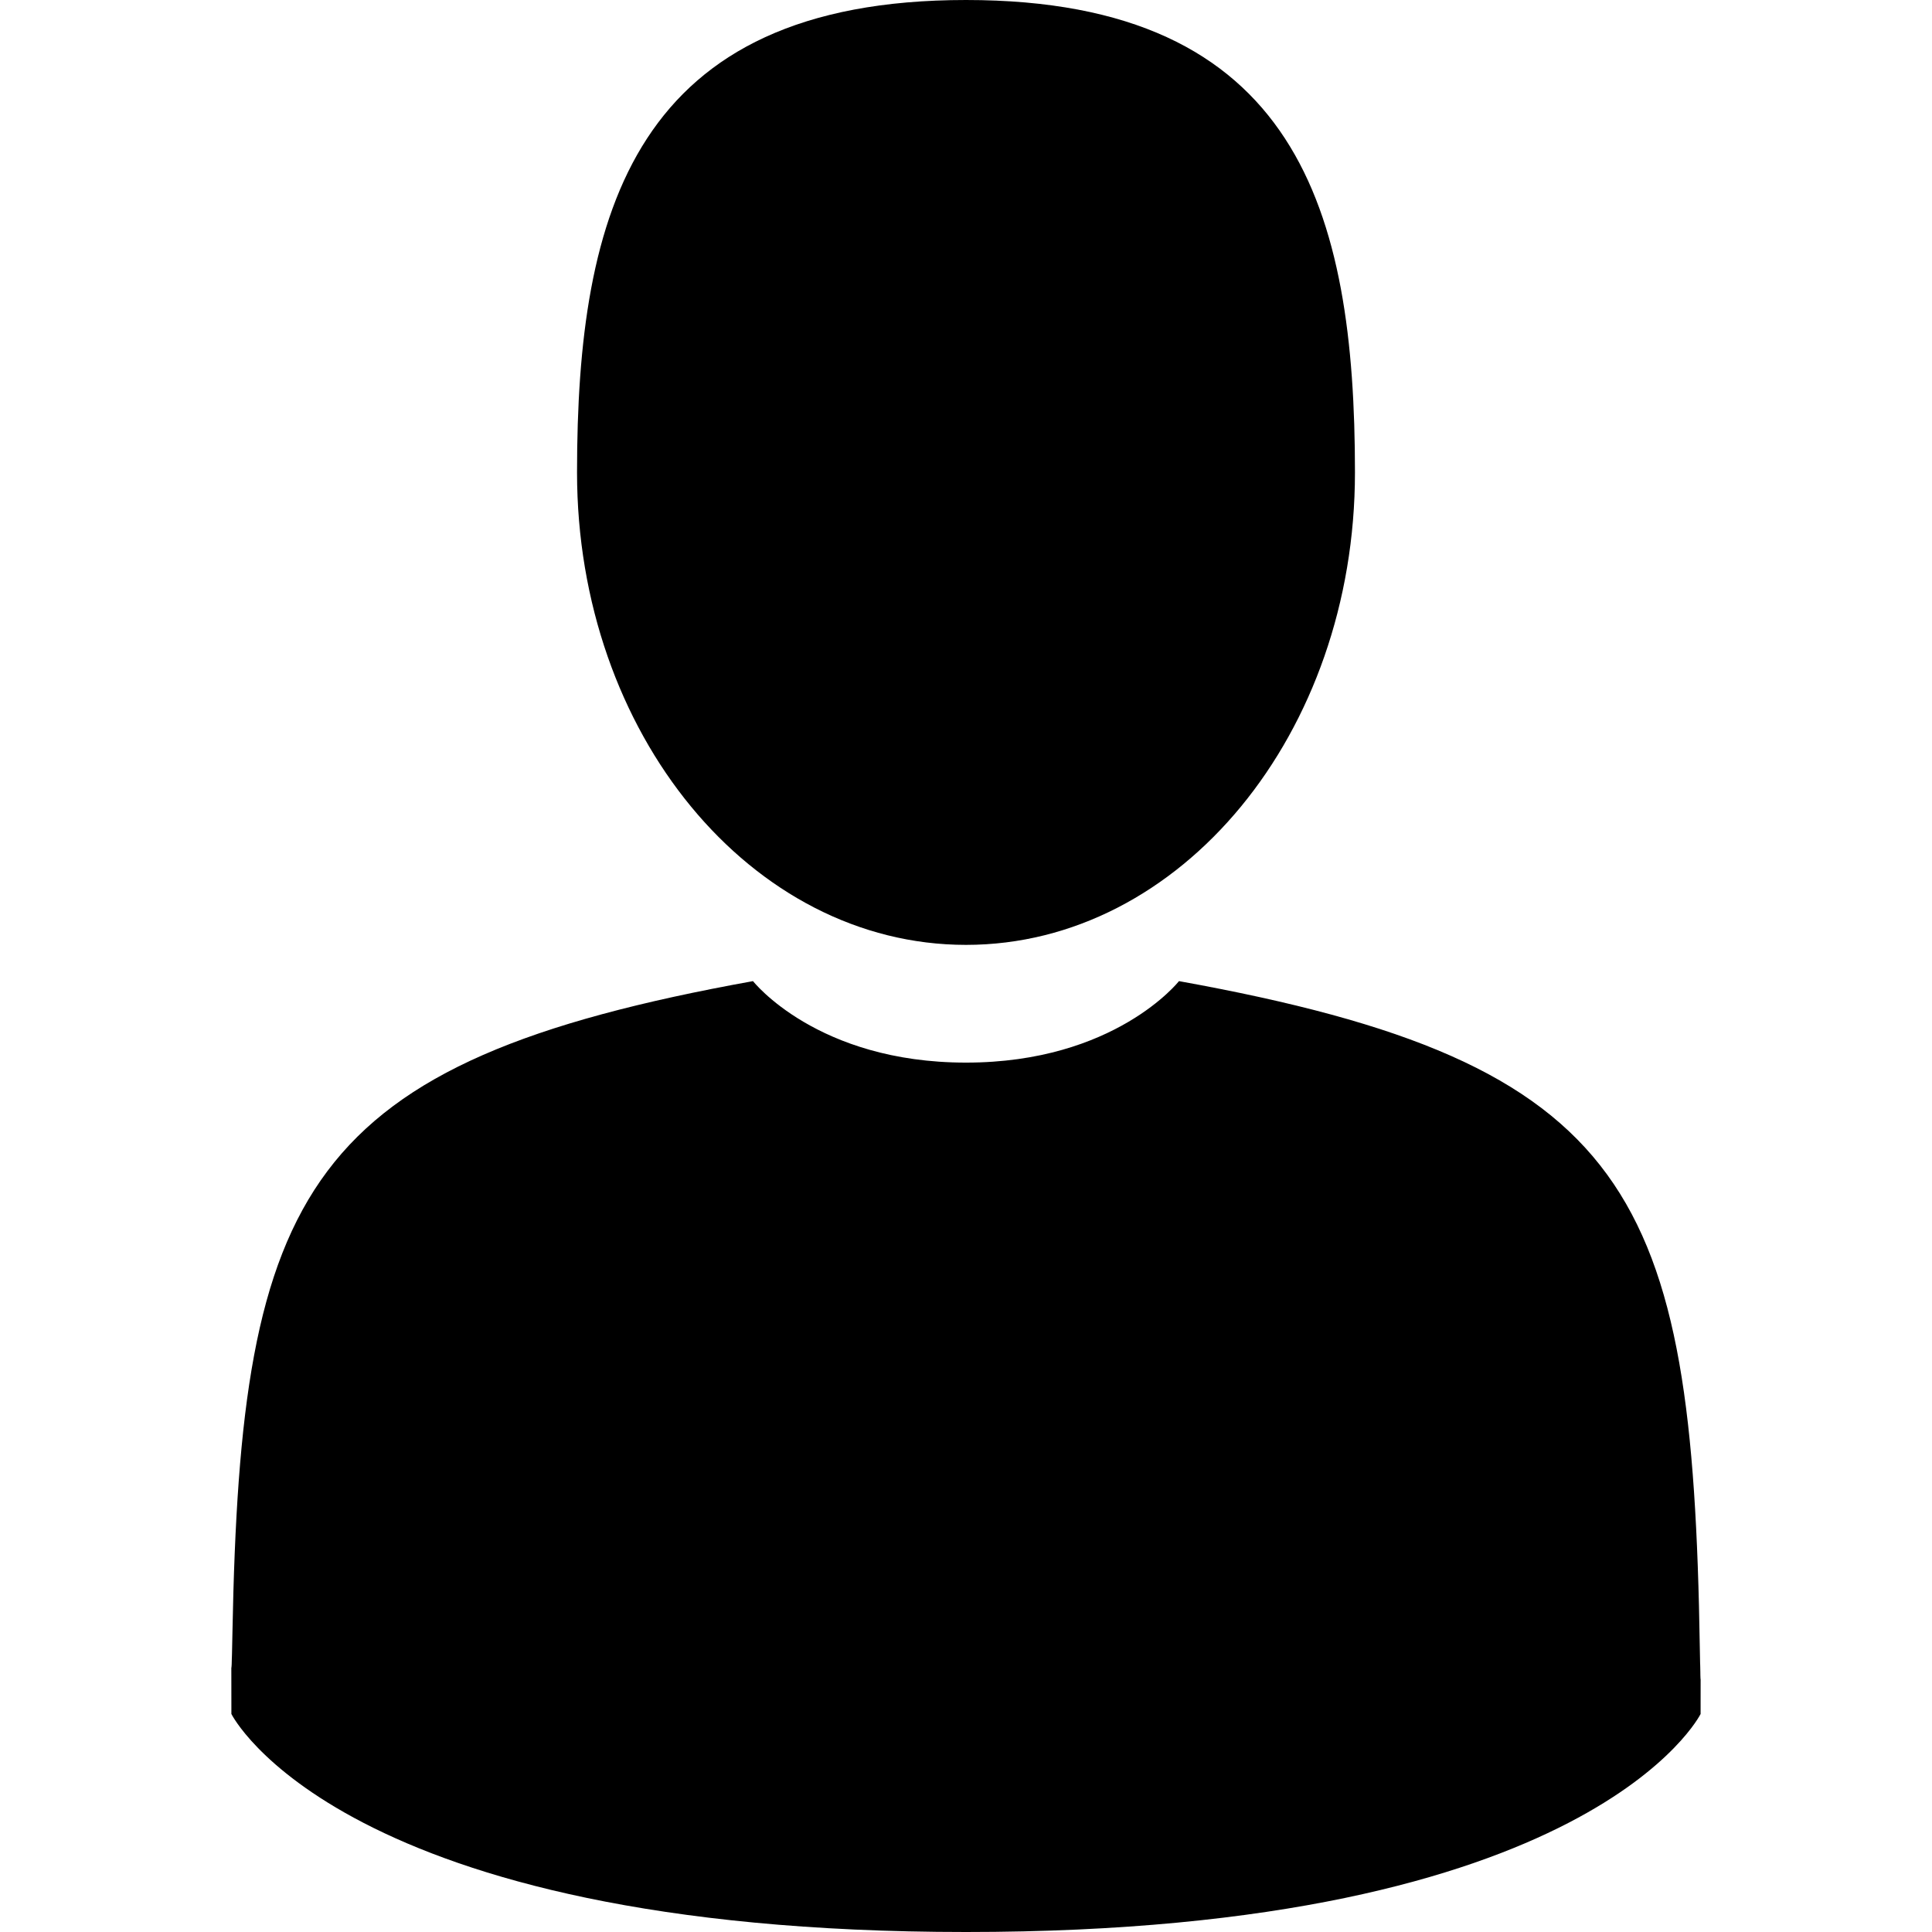
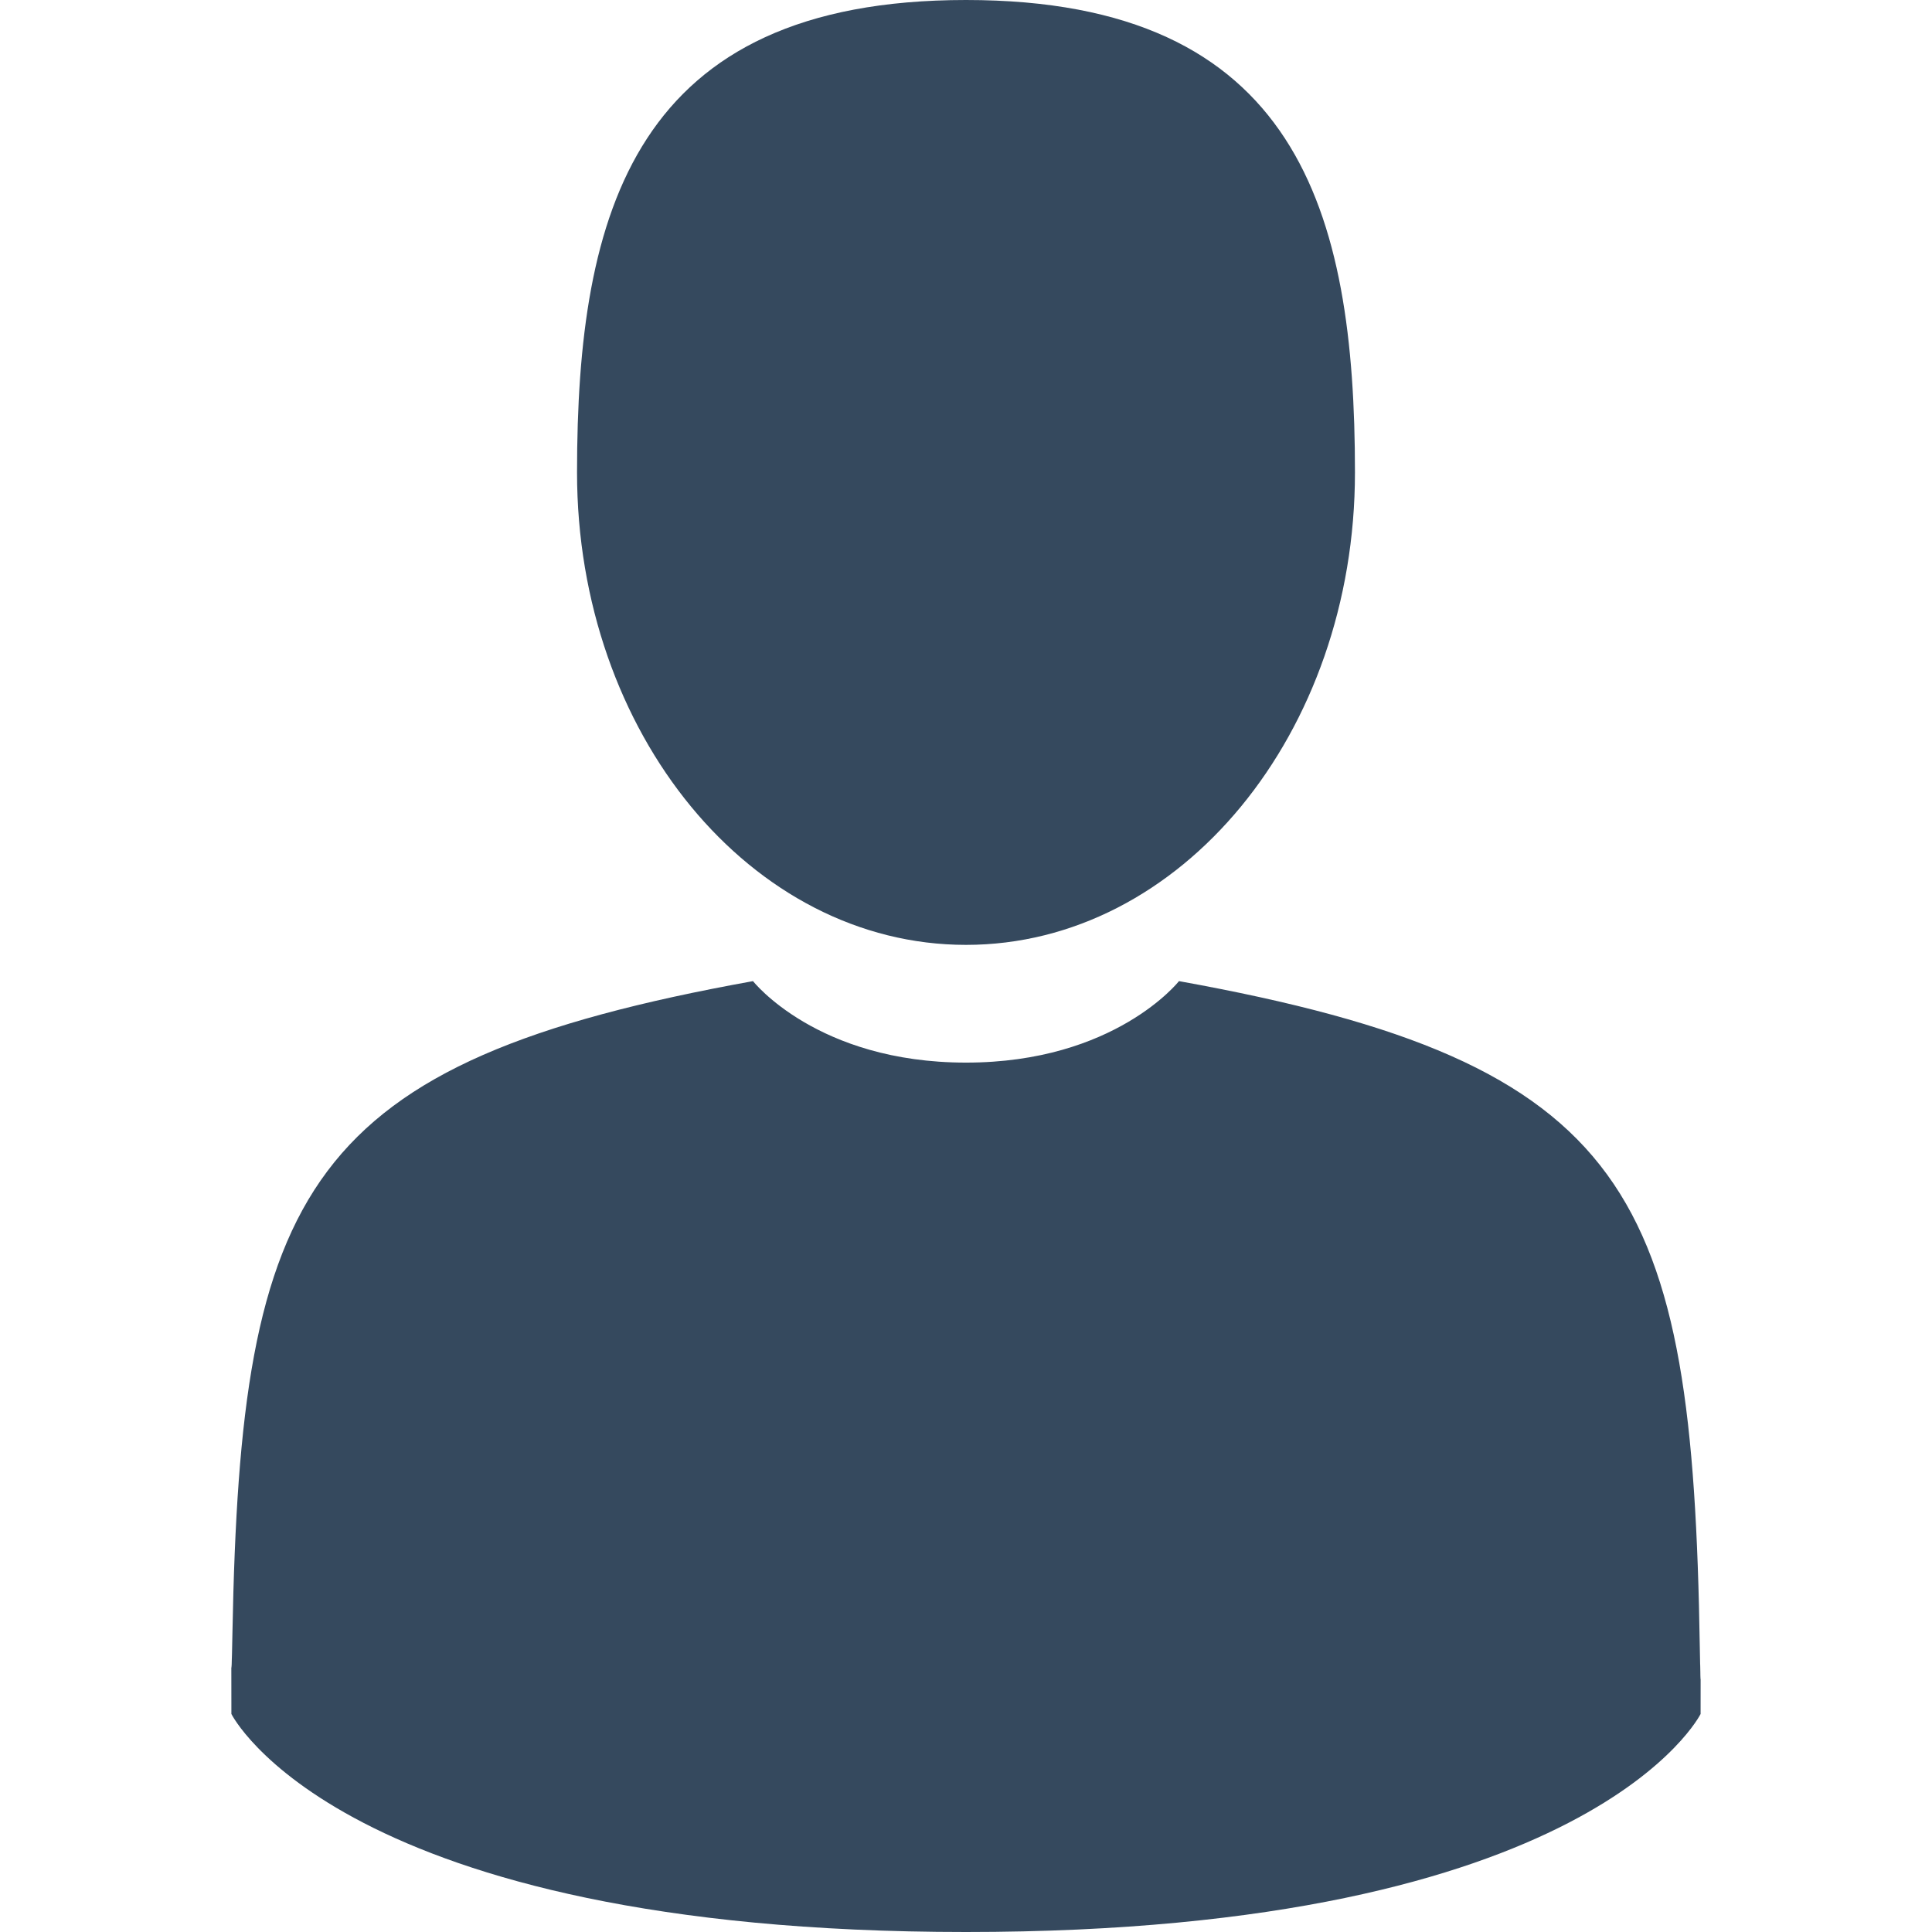
- <svg xmlns="http://www.w3.org/2000/svg" version="1.1" id="Capa_1" x="0px" y="0px" viewBox="0 0 350 350" style="enable-background:new 0 0 350 350;" xml:space="preserve">
+ <svg xmlns="http://www.w3.org/2000/svg" version="1.1" id="Capa_1" x="0px" y="0px" viewBox="0 0 350 350" style="enable-background:new 0 0 350 350;" xml:space="preserve" fill="#35495e">
  <g>
    <path d="M175,171.173c38.914,0,70.463-38.318,70.463-85.586C245.463,38.318,235.105,0,175,0s-70.465,38.318-70.465,85.587   C104.535,132.855,136.084,171.173,175,171.173z" />
    <path d="M41.909,301.853C41.897,298.971,41.885,301.041,41.909,301.853L41.909,301.853z" />
    <path d="M308.085,304.104C308.123,303.315,308.098,298.63,308.085,304.104L308.085,304.104z" />
    <path d="M307.935,298.397c-1.305-82.342-12.059-105.805-94.352-120.657c0,0-11.584,14.761-38.584,14.761   s-38.586-14.761-38.586-14.761c-81.395,14.69-92.803,37.805-94.303,117.982c-0.123,6.547-0.18,6.891-0.202,6.131   c0.005,1.424,0.011,4.058,0.011,8.651c0,0,19.592,39.496,133.08,39.496c113.486,0,133.08-39.496,133.08-39.496   c0-2.951,0.002-5.003,0.005-6.399C308.062,304.575,308.018,303.664,307.935,298.397z" />
  </g>
  <g>
</g>
  <g>
</g>
  <g>
</g>
  <g>
</g>
  <g>
</g>
  <g>
</g>
  <g>
</g>
  <g>
</g>
  <g>
</g>
  <g>
</g>
  <g>
</g>
  <g>
</g>
  <g>
</g>
  <g>
</g>
  <g>
</g>
</svg>
